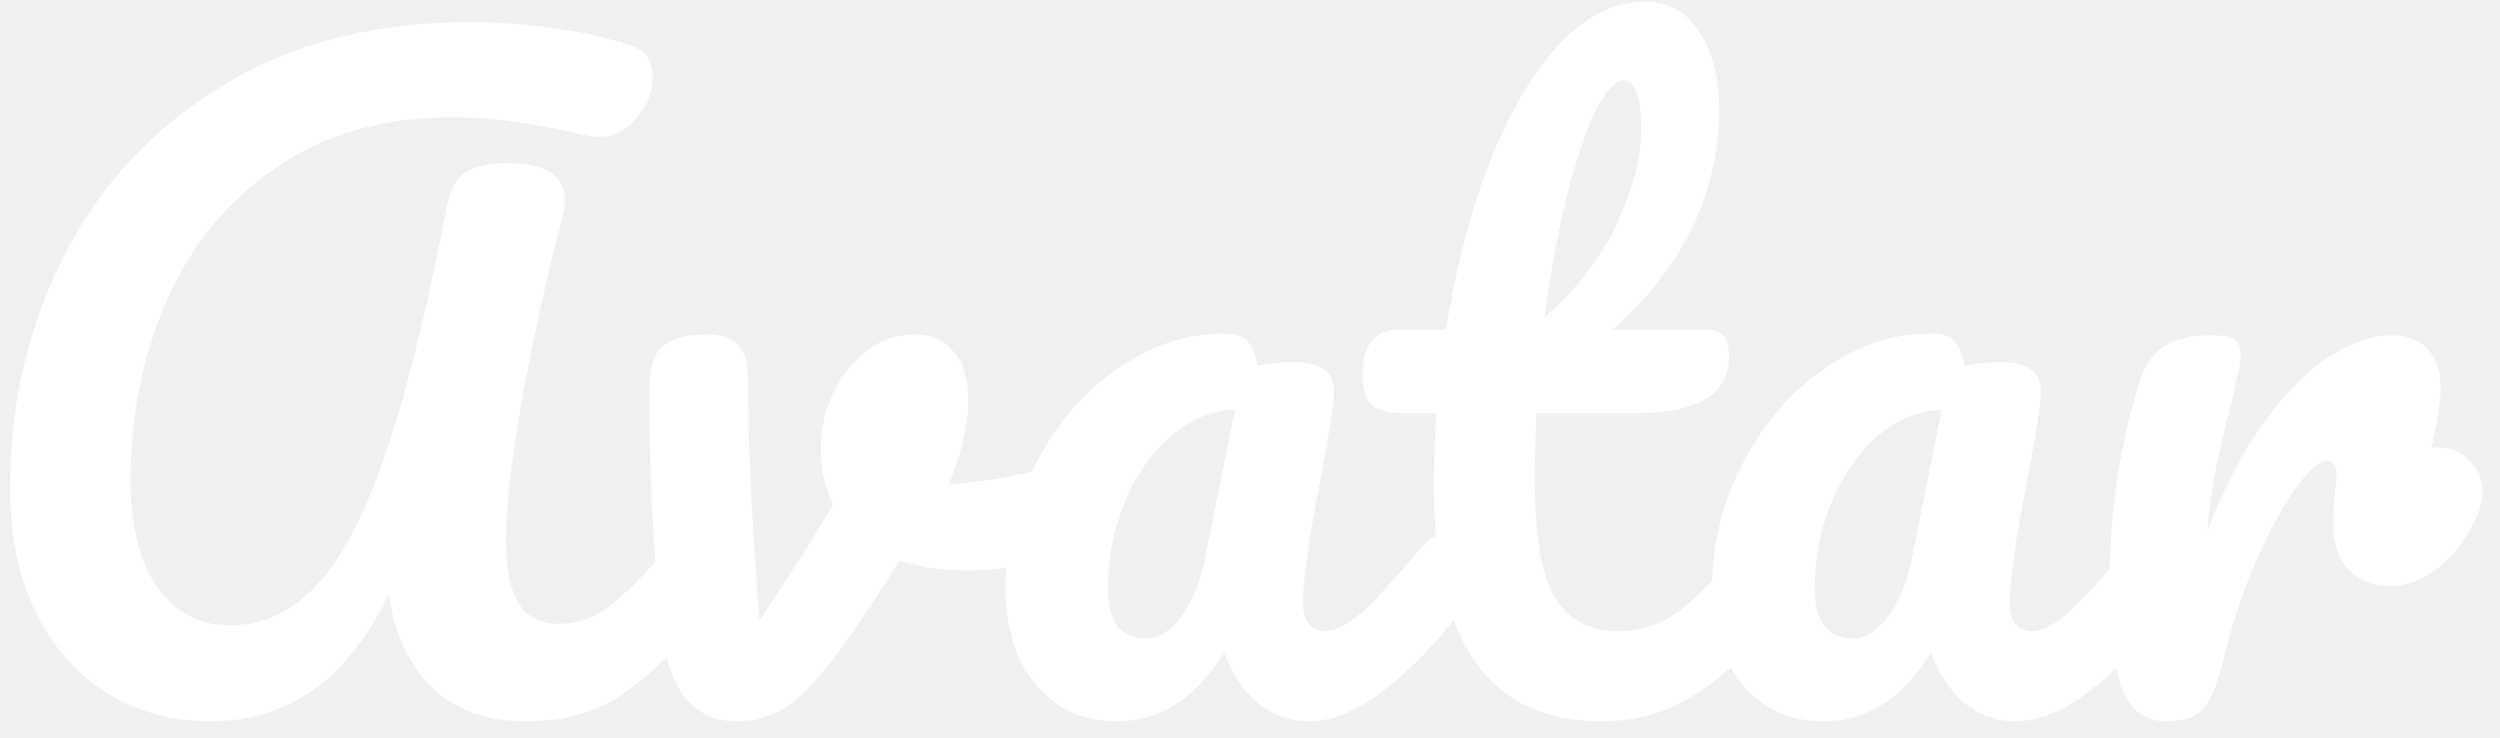
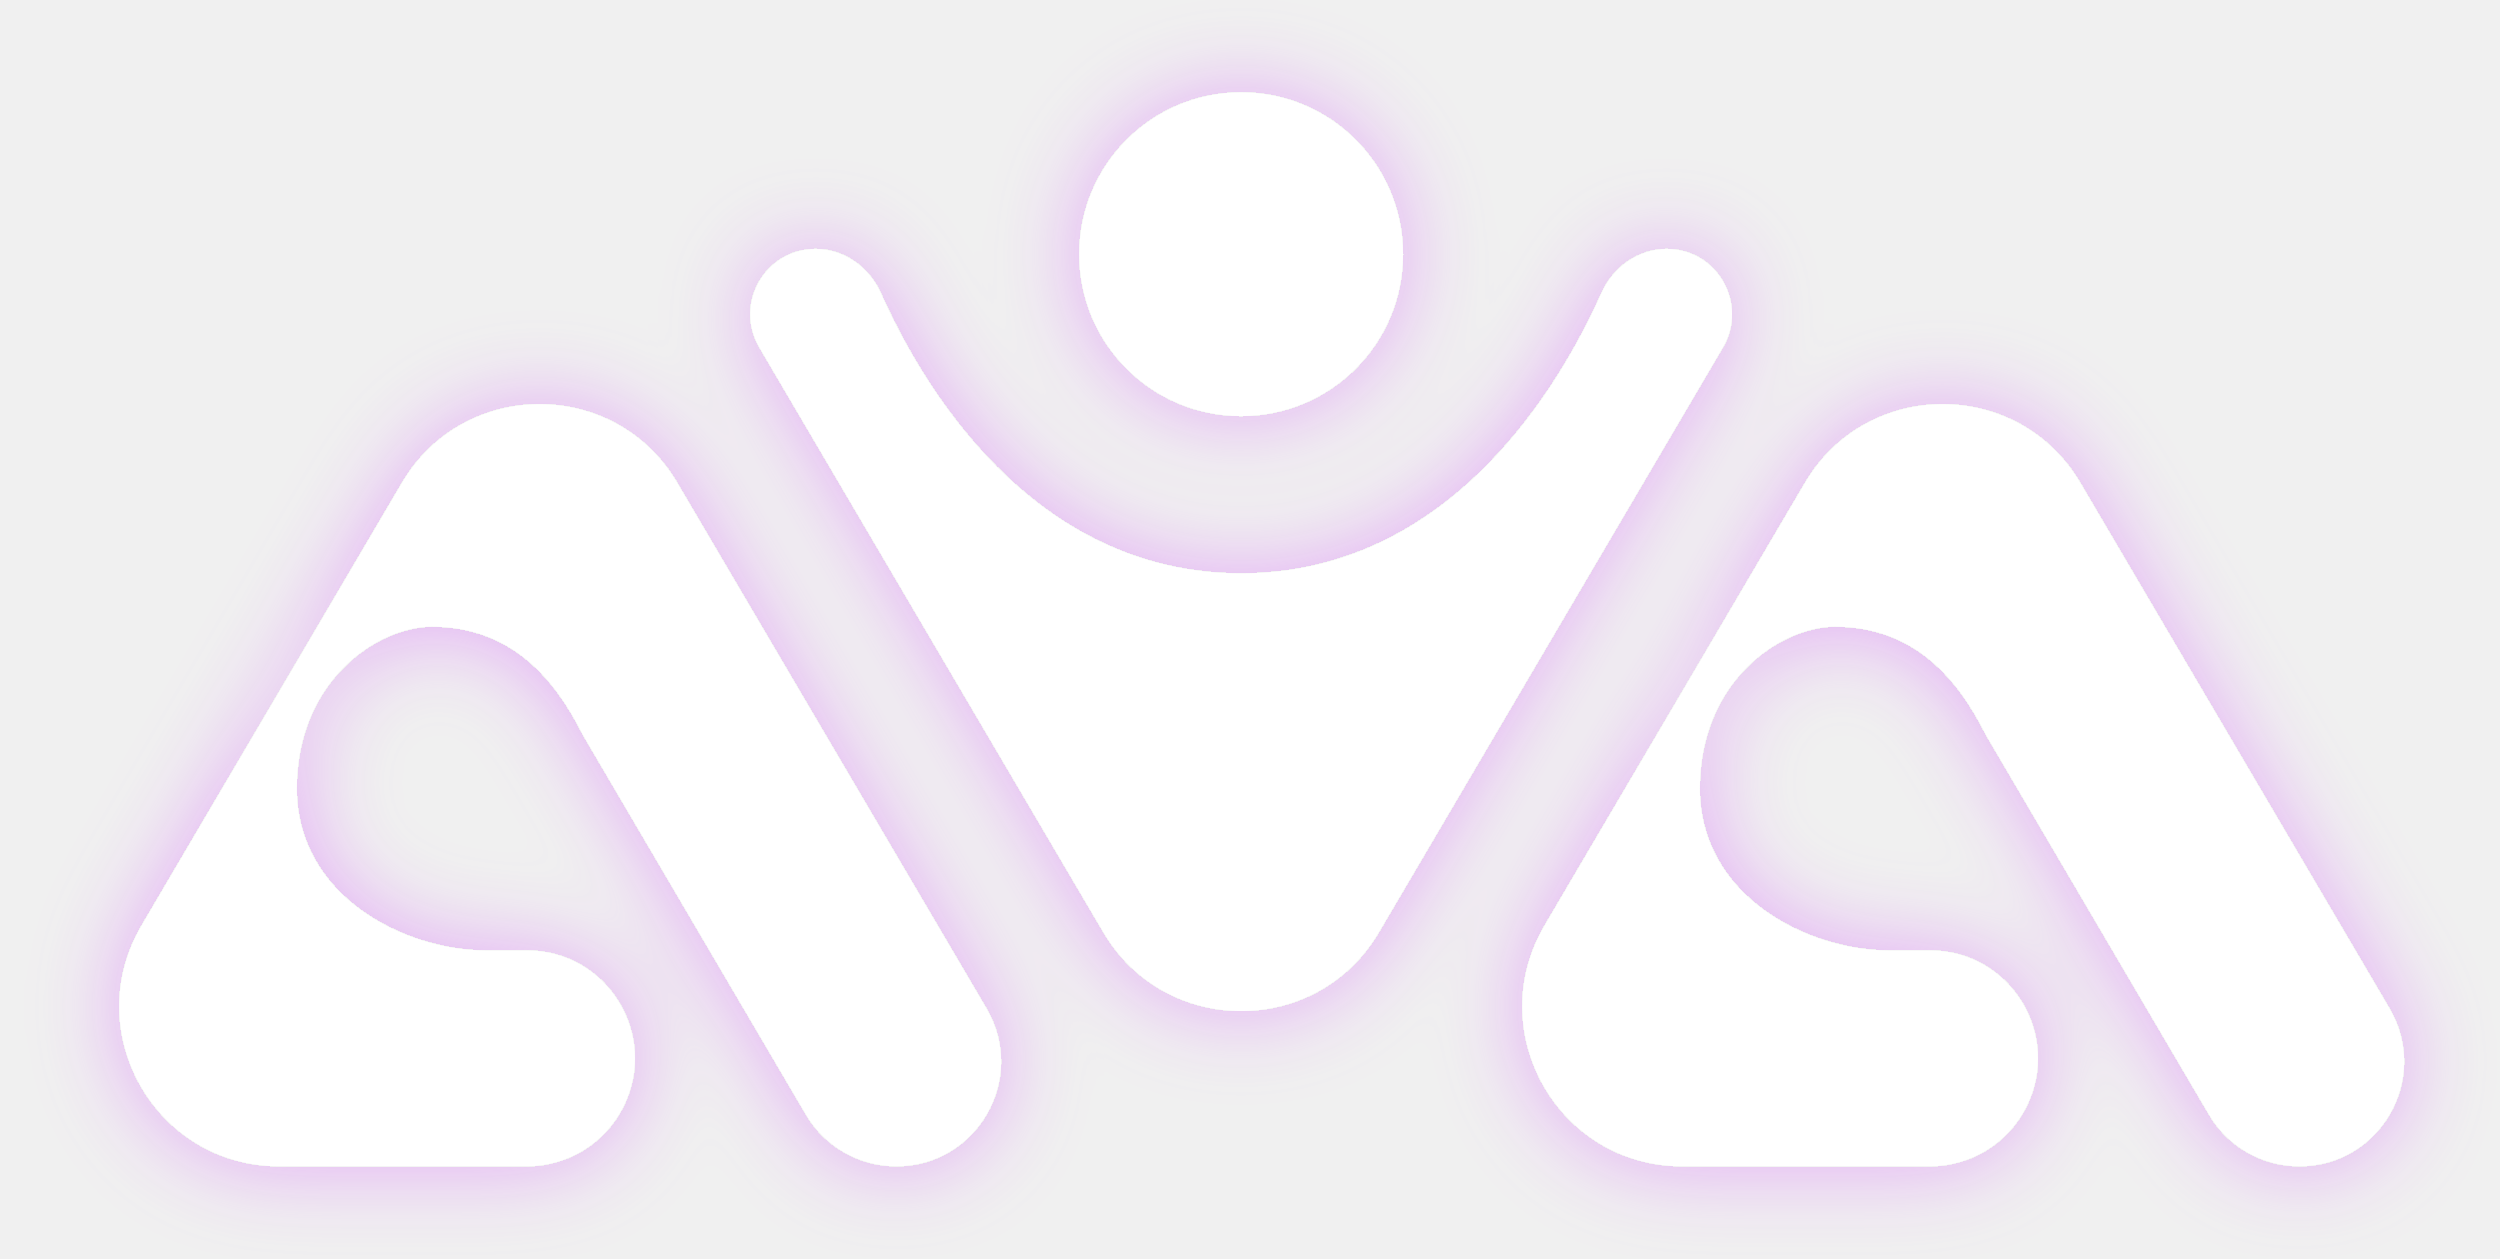
- <svg xmlns="http://www.w3.org/2000/svg" width="122" height="36" viewBox="0 0 122 36" fill="none">
-   <path d="M10.25 35.2C8.41 35.2 6.743 34.747 5.25 33.84C3.783 32.933 2.623 31.627 1.77 29.92C0.917 28.187 0.49 26.147 0.49 23.8C0.49 19.747 1.357 16 3.09 12.56C4.823 9.093 7.383 6.32 10.77 4.24C14.157 2.133 18.223 1.08 22.97 1.08C24.197 1.08 25.503 1.173 26.89 1.36C28.303 1.547 29.583 1.827 30.73 2.2C31.477 2.413 31.85 2.947 31.85 3.8C31.85 4.493 31.583 5.147 31.05 5.76C30.543 6.373 29.943 6.68 29.25 6.68C29.037 6.68 28.877 6.667 28.77 6.64C27.383 6.32 26.197 6.093 25.21 5.96C24.223 5.8 23.183 5.72 22.09 5.72C18.703 5.72 15.823 6.547 13.45 8.2C11.077 9.827 9.303 11.987 8.13 14.68C6.957 17.373 6.37 20.28 6.37 23.4C6.37 25.667 6.81 27.427 7.69 28.68C8.597 29.907 9.77 30.52 11.21 30.52C12.837 30.52 14.263 29.853 15.49 28.52C16.717 27.187 17.837 25.027 18.85 22.04C19.863 19.053 20.863 15 21.85 9.88C22.01 9.133 22.33 8.627 22.81 8.36C23.29 8.093 23.93 7.96 24.73 7.96C26.623 7.96 27.57 8.573 27.57 9.8C27.57 10.013 27.53 10.28 27.45 10.6C26.757 13.187 26.117 16.053 25.53 19.2C24.97 22.32 24.69 24.693 24.69 26.32C24.69 27.76 24.903 28.813 25.33 29.48C25.757 30.12 26.41 30.44 27.29 30.44C28.143 30.44 28.957 30.16 29.73 29.6C30.503 29.013 31.477 28.027 32.65 26.64C32.97 26.267 33.33 26.08 33.73 26.08C34.077 26.08 34.343 26.24 34.53 26.56C34.743 26.88 34.85 27.32 34.85 27.88C34.85 28.92 34.597 29.747 34.09 30.36C32.783 31.933 31.503 33.133 30.25 33.96C28.997 34.787 27.463 35.2 25.65 35.2C23.783 35.2 22.277 34.667 21.13 33.6C19.983 32.507 19.263 30.973 18.97 29C16.997 33.133 14.09 35.2 10.25 35.2ZM51.415 22.84C51.495 22.813 51.629 22.8 51.815 22.8C52.215 22.8 52.522 22.933 52.735 23.2C52.949 23.467 53.055 23.827 53.055 24.28C53.055 25.107 52.895 25.76 52.575 26.24C52.255 26.693 51.775 27.027 51.135 27.24C49.909 27.64 48.602 27.84 47.215 27.84C46.042 27.84 44.935 27.68 43.895 27.36C43.122 28.613 42.269 29.907 41.335 31.24C40.269 32.76 39.349 33.8 38.575 34.36C37.802 34.92 36.922 35.2 35.935 35.2C34.842 35.2 33.975 34.773 33.335 33.92C32.722 33.067 32.335 31.72 32.175 29.88C31.855 26.147 31.695 22.88 31.695 20.08V18.68C31.722 17.8 31.962 17.187 32.415 16.84C32.869 16.493 33.549 16.32 34.455 16.32C35.149 16.32 35.655 16.48 35.975 16.8C36.322 17.093 36.495 17.6 36.495 18.32C36.495 21.387 36.682 25.373 37.055 30.28C38.655 27.907 39.855 26.013 40.655 24.6C40.255 23.827 40.055 22.907 40.055 21.84C40.055 20.933 40.255 20.053 40.655 19.2C41.055 18.347 41.602 17.653 42.295 17.12C42.989 16.587 43.775 16.32 44.655 16.32C45.429 16.32 46.055 16.6 46.535 17.16C47.015 17.693 47.255 18.48 47.255 19.52C47.255 20.72 46.935 22.093 46.295 23.64C47.309 23.587 48.655 23.387 50.335 23.04L51.415 22.84ZM54.504 35.2C52.851 35.2 51.531 34.6 50.544 33.4C49.557 32.2 49.064 30.627 49.064 28.68C49.064 26.547 49.557 24.533 50.544 22.64C51.531 20.72 52.837 19.187 54.464 18.04C56.117 16.867 57.864 16.28 59.704 16.28C60.291 16.28 60.677 16.4 60.864 16.64C61.077 16.853 61.251 17.253 61.384 17.84C61.944 17.733 62.531 17.68 63.144 17.68C64.451 17.68 65.104 18.147 65.104 19.08C65.104 19.64 64.904 20.973 64.504 23.08C63.891 26.147 63.584 28.28 63.584 29.48C63.584 29.88 63.677 30.2 63.864 30.44C64.077 30.68 64.344 30.8 64.664 30.8C65.171 30.8 65.784 30.48 66.504 29.84C67.224 29.173 68.197 28.107 69.424 26.64C69.744 26.267 70.104 26.08 70.504 26.08C70.851 26.08 71.117 26.24 71.304 26.56C71.517 26.88 71.624 27.32 71.624 27.88C71.624 28.947 71.371 29.773 70.864 30.36C69.771 31.72 68.611 32.867 67.384 33.8C66.157 34.733 64.971 35.2 63.824 35.2C62.944 35.2 62.131 34.907 61.384 34.32C60.664 33.707 60.117 32.88 59.744 31.84C58.357 34.08 56.611 35.2 54.504 35.2ZM55.944 31.16C56.531 31.16 57.091 30.813 57.624 30.12C58.157 29.427 58.544 28.507 58.784 27.36L60.264 20C59.144 20.027 58.104 20.453 57.144 21.28C56.211 22.08 55.464 23.147 54.904 24.48C54.344 25.813 54.064 27.227 54.064 28.72C54.064 29.547 54.224 30.16 54.544 30.56C54.891 30.96 55.357 31.16 55.944 31.16ZM86.213 26.08C86.56 26.08 86.826 26.24 87.013 26.56C87.227 26.88 87.333 27.32 87.333 27.88C87.333 28.947 87.08 29.773 86.573 30.36C85.427 31.773 84.173 32.933 82.813 33.84C81.453 34.747 79.893 35.2 78.133 35.2C72.693 35.2 69.973 31.373 69.973 23.72C69.973 22.547 70.013 21.36 70.093 20.16H68.533C67.733 20.16 67.186 20.013 66.893 19.72C66.626 19.427 66.493 18.96 66.493 18.32C66.493 16.827 67.093 16.08 68.293 16.08H70.573C71.026 13.147 71.72 10.467 72.653 8.04C73.587 5.613 74.707 3.68 76.013 2.24C77.347 0.8 78.773 0.08 80.293 0.08C81.413 0.08 82.293 0.573 82.933 1.56C83.573 2.547 83.893 3.787 83.893 5.28C83.893 9.413 82.16 13.013 78.693 16.08H83.173C83.6 16.08 83.906 16.173 84.093 16.36C84.28 16.547 84.373 16.893 84.373 17.4C84.373 19.24 82.867 20.16 79.853 20.16H74.973C74.92 21.493 74.893 22.533 74.893 23.28C74.893 26.053 75.213 28 75.853 29.12C76.52 30.24 77.56 30.8 78.973 30.8C80.12 30.8 81.133 30.453 82.013 29.76C82.893 29.067 83.933 28.027 85.133 26.64C85.453 26.267 85.813 26.08 86.213 26.08ZM79.213 3.92C78.813 3.92 78.36 4.427 77.853 5.44C77.373 6.427 76.906 7.813 76.453 9.6C76.026 11.36 75.666 13.32 75.373 15.48C76.947 14.12 78.12 12.6 78.893 10.92C79.693 9.213 80.093 7.667 80.093 6.28C80.093 4.707 79.8 3.92 79.213 3.92ZM88.996 35.2C87.343 35.2 86.023 34.6 85.036 33.4C84.05 32.2 83.556 30.627 83.556 28.68C83.556 26.547 84.05 24.533 85.036 22.64C86.023 20.72 87.33 19.187 88.956 18.04C90.61 16.867 92.356 16.28 94.196 16.28C94.783 16.28 95.17 16.4 95.356 16.64C95.57 16.853 95.743 17.253 95.876 17.84C96.436 17.733 97.023 17.68 97.636 17.68C98.943 17.68 99.596 18.147 99.596 19.08C99.596 19.64 99.396 20.973 98.996 23.08C98.383 26.147 98.076 28.28 98.076 29.48C98.076 29.88 98.17 30.2 98.356 30.44C98.57 30.68 98.836 30.8 99.156 30.8C99.663 30.8 100.276 30.48 100.996 29.84C101.716 29.173 102.69 28.107 103.916 26.64C104.236 26.267 104.596 26.08 104.996 26.08C105.343 26.08 105.61 26.24 105.796 26.56C106.01 26.88 106.116 27.32 106.116 27.88C106.116 28.947 105.863 29.773 105.356 30.36C104.263 31.72 103.103 32.867 101.876 33.8C100.65 34.733 99.463 35.2 98.316 35.2C97.436 35.2 96.623 34.907 95.876 34.32C95.156 33.707 94.61 32.88 94.236 31.84C92.85 34.08 91.103 35.2 88.996 35.2ZM90.436 31.16C91.023 31.16 91.583 30.813 92.116 30.12C92.65 29.427 93.036 28.507 93.276 27.36L94.756 20C93.636 20.027 92.596 20.453 91.636 21.28C90.703 22.08 89.956 23.147 89.396 24.48C88.836 25.813 88.556 27.227 88.556 28.72C88.556 29.547 88.716 30.16 89.036 30.56C89.383 30.96 89.85 31.16 90.436 31.16ZM119.025 21.84C119.612 21.84 120.105 22.053 120.505 22.48C120.932 22.88 121.145 23.387 121.145 24C121.145 24.347 121.065 24.72 120.905 25.12C120.479 26.107 119.879 26.933 119.105 27.6C118.332 28.267 117.479 28.6 116.545 28.6C115.799 28.6 115.159 28.333 114.625 27.8C114.119 27.267 113.865 26.547 113.865 25.64C113.865 25.133 113.892 24.587 113.945 24C113.999 23.573 114.025 23.28 114.025 23.12C114.025 22.907 113.972 22.747 113.865 22.64C113.785 22.533 113.679 22.48 113.545 22.48C113.172 22.48 112.665 22.933 112.025 23.84C111.385 24.72 110.745 25.893 110.105 27.36C109.465 28.827 108.945 30.373 108.545 32C108.252 33.28 107.919 34.133 107.545 34.56C107.172 34.987 106.559 35.2 105.705 35.2C104.692 35.2 103.972 34.667 103.545 33.6C103.145 32.533 102.945 30.827 102.945 28.48C102.945 25.013 103.439 21.72 104.425 18.6C104.665 17.827 105.052 17.267 105.585 16.92C106.145 16.547 106.919 16.36 107.905 16.36C108.439 16.36 108.812 16.427 109.025 16.56C109.239 16.693 109.345 16.947 109.345 17.32C109.345 17.747 109.145 18.707 108.745 20.2C108.479 21.267 108.265 22.2 108.105 23C107.945 23.8 107.812 24.787 107.705 25.96C108.585 23.667 109.572 21.8 110.665 20.36C111.759 18.92 112.825 17.893 113.865 17.28C114.905 16.667 115.852 16.36 116.705 16.36C117.479 16.36 118.065 16.587 118.465 17.04C118.892 17.467 119.105 18.107 119.105 18.96C119.105 19.467 118.959 20.427 118.665 21.84H119.025Z" fill="white" />
+ <svg xmlns="http://www.w3.org/2000/svg" width="141" height="71" viewBox="0 0 141 71" fill="none">
+   <g filter="url(#filter0_d_3093_135733)">
+     <path d="M22.672 27.236L7.984 52.207C4.452 58.21 8.781 65.779 15.746 65.779H29.716C32.022 65.779 34.13 64.476 35.161 62.414C37.184 58.367 34.241 53.605 29.716 53.605H27.391C22.826 53.605 16.739 50.561 16.739 44.474C16.739 38.387 21.304 35.344 24.348 35.344C28.913 35.344 31.348 38.387 32.87 41.431L45.463 62.867C46.523 64.671 48.459 65.779 50.551 65.779C55.116 65.779 57.952 60.819 55.638 56.885L38.197 27.236C34.715 21.316 26.154 21.316 22.672 27.236Z" fill="white" />
+     <path d="M77.763 52.583L97.172 19.587C98.615 17.133 96.846 14.04 93.999 14.04C92.395 14.04 90.971 15.072 90.319 16.538C88.091 21.546 81.908 32.338 70 32.338C58.092 32.338 51.909 21.546 49.681 16.538C49.029 15.072 47.605 14.04 46.001 14.04C43.154 14.04 41.385 17.133 42.828 19.587L62.238 52.583C65.72 58.502 74.28 58.502 77.763 52.583Z" fill="white" />
+     <path d="M101.803 27.236L87.114 52.207C83.582 58.21 87.911 65.779 94.876 65.779H108.847C111.152 65.779 113.26 64.476 114.291 62.414C116.315 58.367 113.371 53.605 108.846 53.605H106.522C101.957 53.605 95.87 50.561 95.87 44.474C95.87 38.387 100.435 35.344 103.478 35.344C108.044 35.344 110.478 38.387 112 41.431L124.594 62.867C125.653 64.671 127.589 65.779 129.682 65.779C134.246 65.779 137.083 60.819 134.769 56.885L117.328 27.236C113.846 21.316 105.285 21.316 101.803 27.236Z" fill="white" />
+     <circle cx="70" cy="14.337" r="9.13" fill="white" />
+   </g>
+   <defs>
+     <filter id="filter0_d_3093_135733" x="-5" y="0" width="150" height="71" filterUnits="userSpaceOnUse" color-interpolation-filters="sRGB">
+       <feFlood flood-opacity="0" result="BackgroundImageFix" />
+       <feColorMatrix in="SourceAlpha" type="matrix" values="0 0 0 0 0 0 0 0 0 0 0 0 0 0 0 0 0 0 127 0" result="hardAlpha" />
+       <feOffset />
+       <feGaussianBlur stdDeviation="2.5" />
+       <feComposite in2="hardAlpha" operator="out" />
+       <feColorMatrix type="matrix" values="0 0 0 0 0.817 0 0 0 0 0.267 0 0 0 0 1 0 0 0 0.4 0" />
+       <feBlend mode="normal" in2="BackgroundImageFix" result="effect1_dropShadow_3093_135733" />
+       <feBlend mode="normal" in="SourceGraphic" in2="effect1_dropShadow_3093_135733" result="shape" />
+     </filter>
+   </defs>
</svg>
